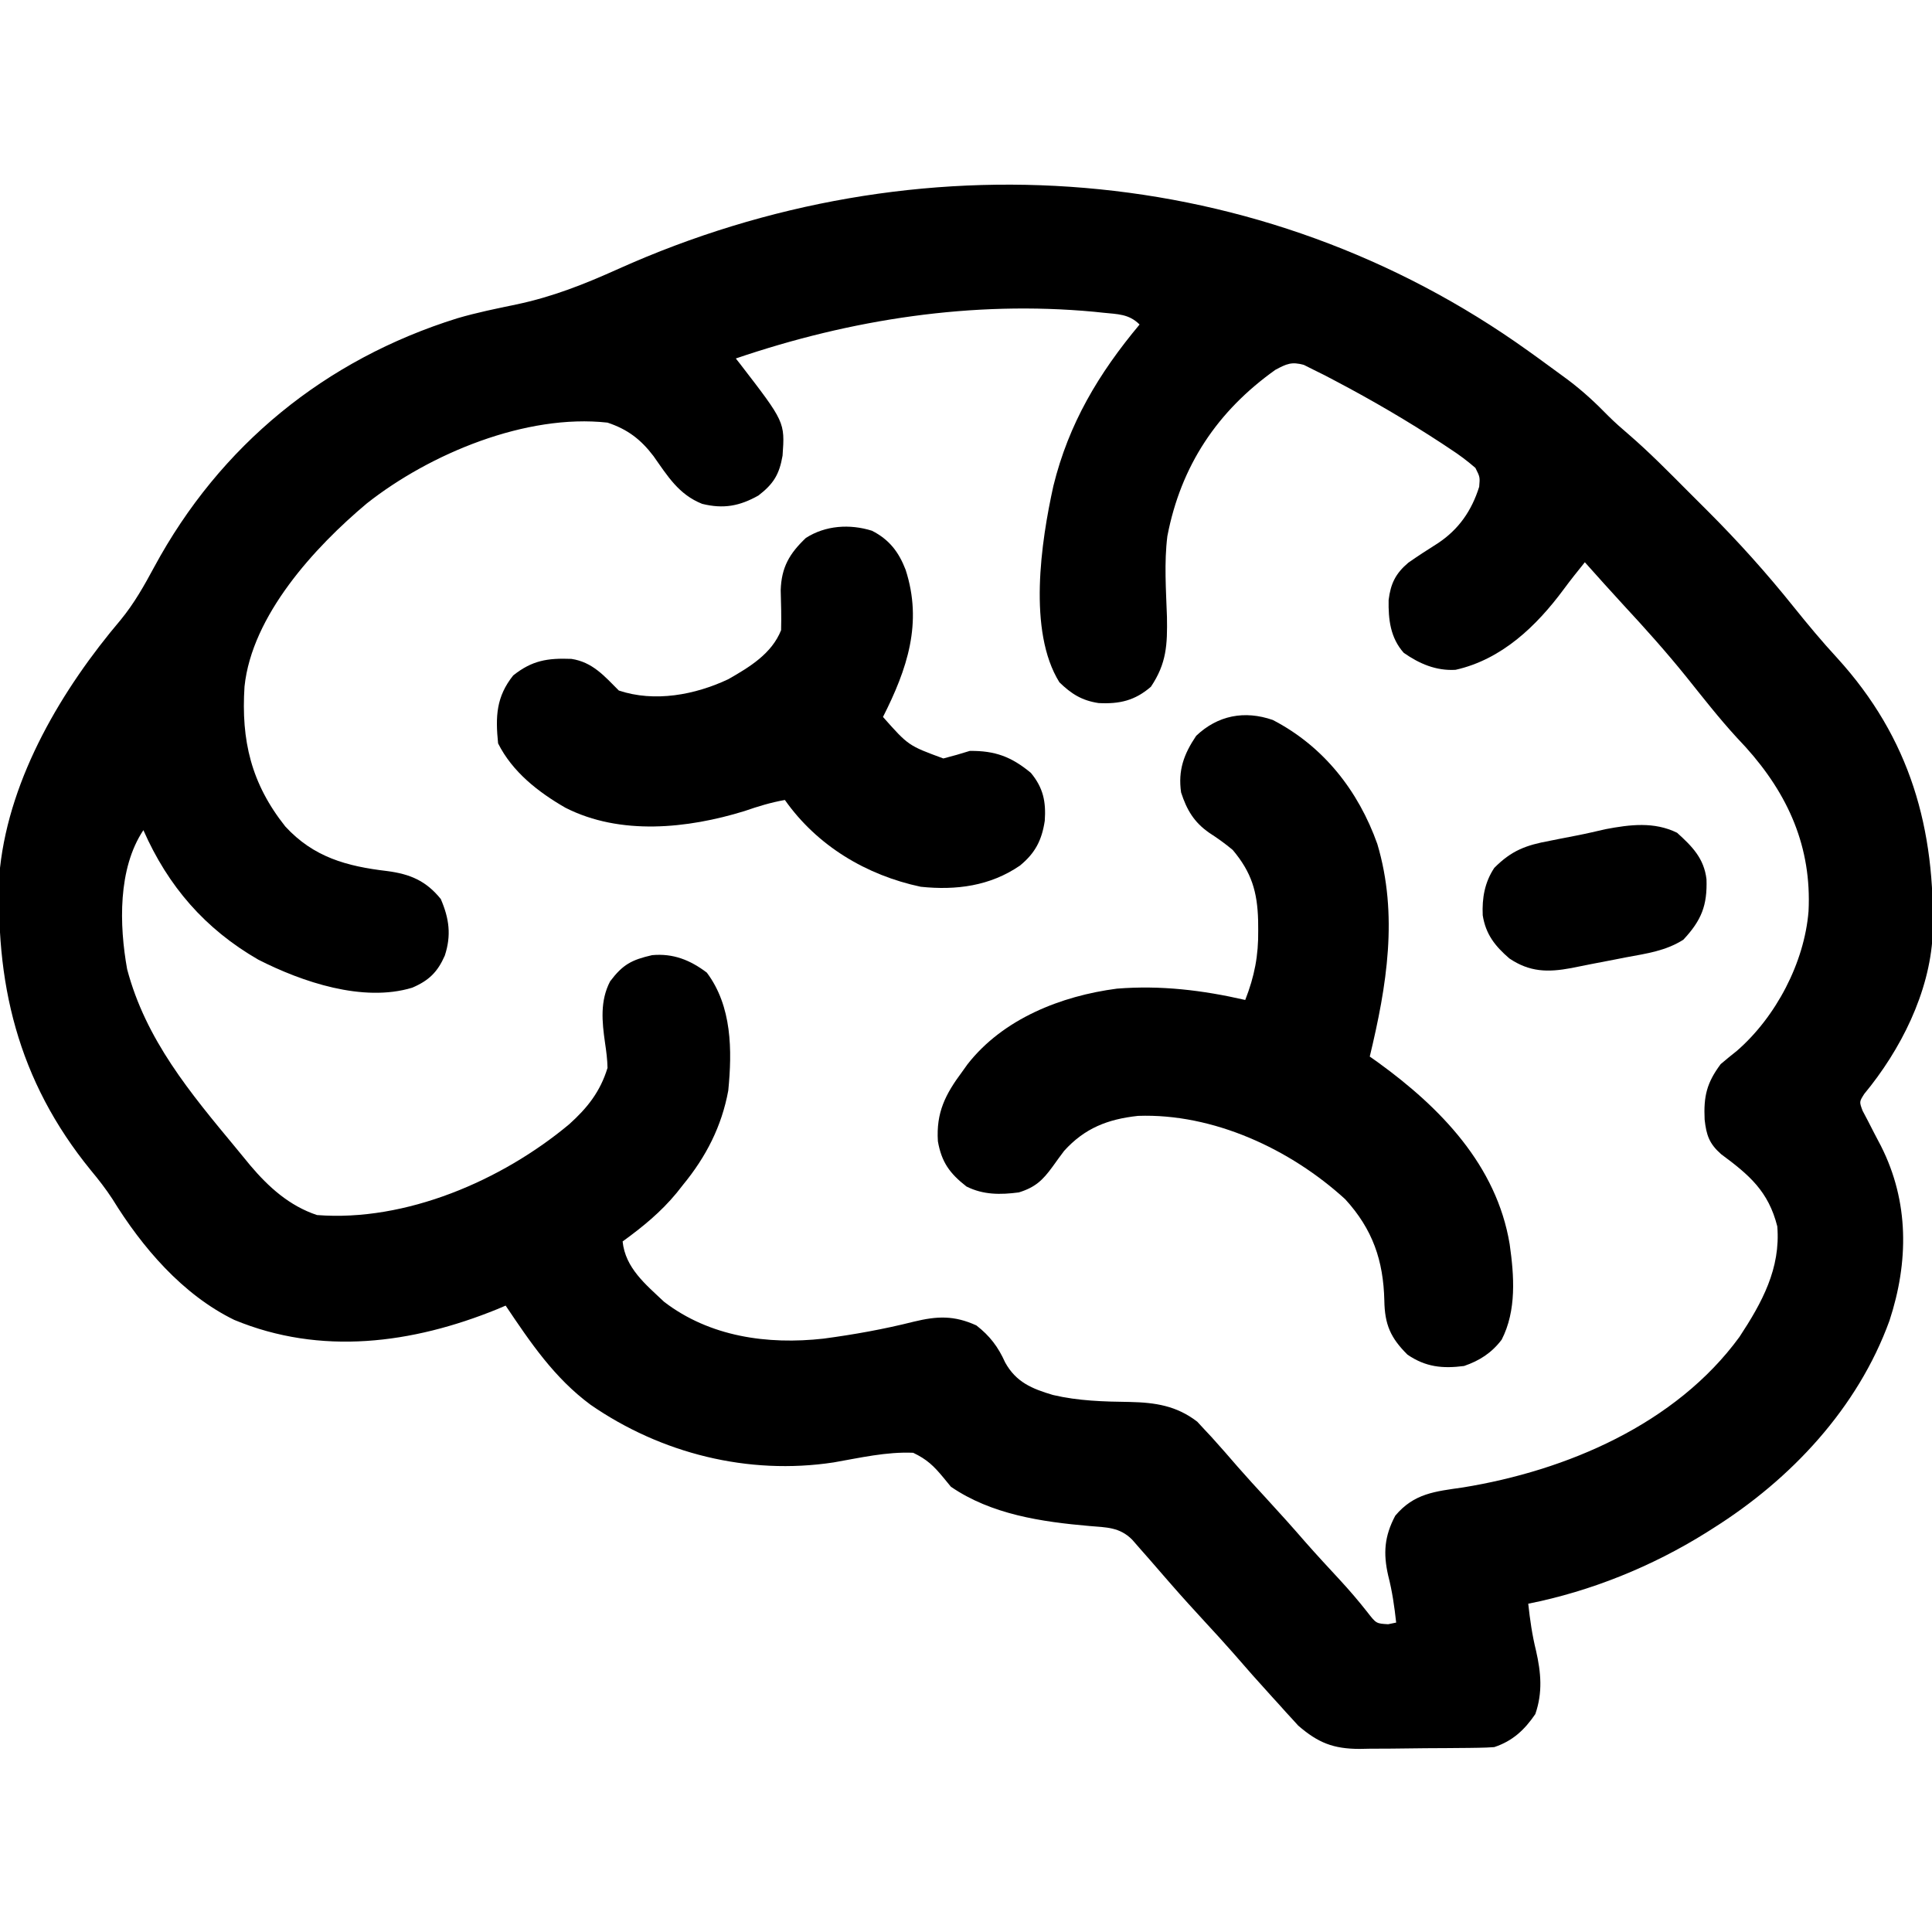
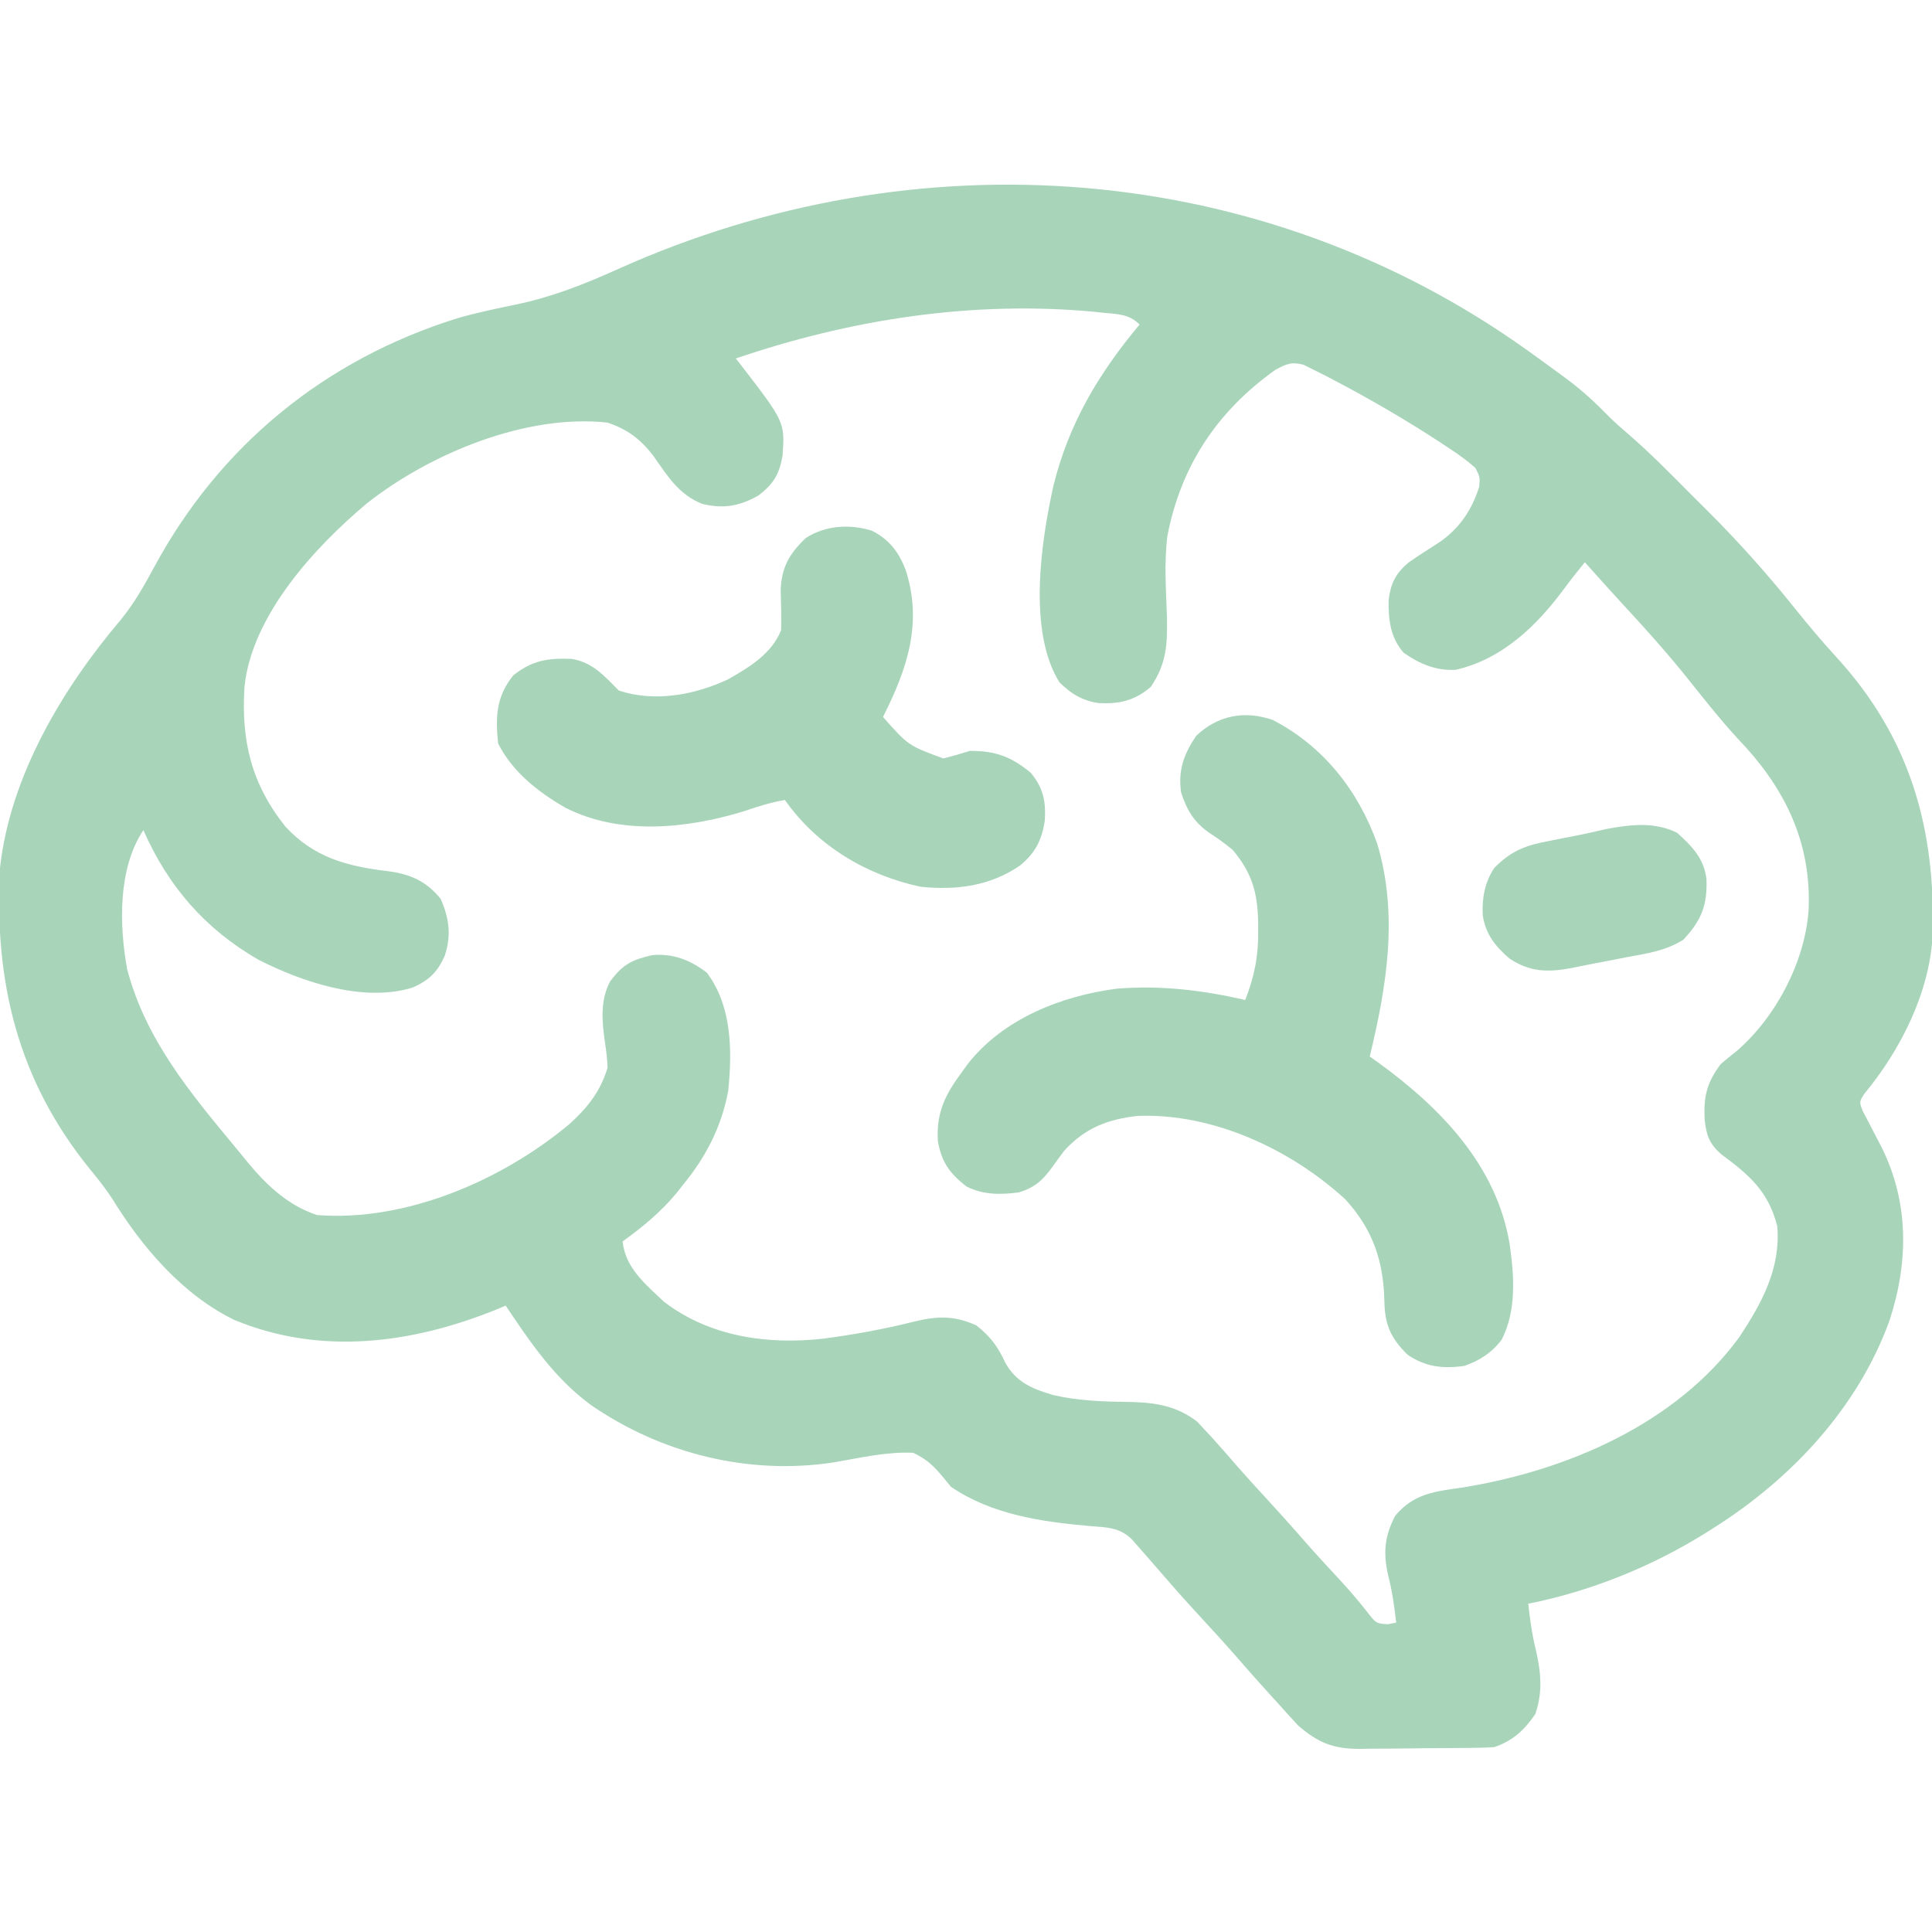
<svg xmlns="http://www.w3.org/2000/svg" version="1.1" width="512" height="512">
-   <path d="M0 0 C0.729 0.522 1.458 1.043 2.209 1.581 C4.379 3.145 6.536 4.723 8.688 6.312 C9.641 7.013 9.641 7.013 10.613 7.729 C14.465 10.633 17.855 13.773 21.218 17.227 C22.955 18.956 24.754 20.543 26.621 22.129 C32.12 26.878 37.202 32.053 42.327 37.197 C44.059 38.934 45.796 40.665 47.533 42.396 C55.659 50.516 63.193 58.907 70.375 67.875 C74.093 72.494 77.849 77.018 81.875 81.375 C101.245 102.651 107.985 126.654 107.17 154.889 C106.338 170.093 98.67 185.27 89.055 196.887 C87.722 198.98 87.722 198.98 88.602 201.348 C89.294 202.661 89.294 202.661 90 204 C90.82 205.601 90.82 205.601 91.656 207.234 C92.265 208.395 92.873 209.555 93.5 210.75 C100.943 225.5 100.839 241.397 95.732 256.982 C87.33 280.141 69.636 299.02 49 312 C48.396 312.383 47.793 312.767 47.171 313.162 C32.828 322.124 16.608 328.699 0 332 C0.463 336.24 1.035 340.297 2.062 344.438 C3.391 350.275 3.854 355.533 1.875 361.25 C-0.975 365.43 -4.106 368.369 -9 370 C-10.39 370.105 -11.783 370.158 -13.177 370.177 C-14.015 370.19 -14.853 370.203 -15.716 370.216 C-17.071 370.227 -17.071 370.227 -18.453 370.238 C-19.387 370.246 -20.32 370.254 -21.282 370.263 C-23.259 370.277 -25.236 370.287 -27.213 370.295 C-30.225 370.312 -33.235 370.356 -36.246 370.4 C-38.169 370.411 -40.092 370.419 -42.016 370.426 C-42.911 370.443 -43.806 370.461 -44.728 370.479 C-51.643 370.455 -55.664 368.887 -60.969 364.296 C-61.474 363.739 -61.979 363.183 -62.5 362.609 C-63.36 361.675 -63.36 361.675 -64.237 360.722 C-65.11 359.746 -65.11 359.746 -66 358.75 C-66.616 358.075 -67.232 357.401 -67.866 356.706 C-71.371 352.855 -74.834 348.966 -78.23 345.02 C-80.609 342.305 -83.055 339.654 -85.5 337 C-88.578 333.656 -91.641 330.303 -94.625 326.875 C-95.159 326.263 -95.692 325.65 -96.242 325.02 C-97.603 323.456 -98.962 321.89 -100.32 320.324 C-101.122 319.413 -101.924 318.501 -102.75 317.562 C-103.856 316.296 -103.856 316.296 -104.984 315.004 C-108.321 311.686 -111.779 311.791 -116.309 311.405 C-128.954 310.306 -142.288 308.353 -153 301 C-153.657 300.199 -154.315 299.399 -154.992 298.574 C-157.565 295.469 -159.333 293.756 -163 292 C-170.067 291.691 -177.13 293.346 -184.062 294.552 C-206.723 298.009 -229.83 292.177 -248.492 279.277 C-258.107 272.171 -264.414 262.796 -271 253 C-271.741 253.315 -272.482 253.629 -273.246 253.953 C-295.731 263.09 -319.969 266.306 -342.93 256.785 C-356.659 250.076 -367.324 237.559 -375.188 224.781 C-376.958 222.064 -378.866 219.617 -380.938 217.125 C-400.329 193.354 -406.588 167.192 -405 137 C-402.332 112.741 -388.487 89.516 -373 71.25 C-369.418 66.877 -366.795 62.206 -364.125 57.25 C-346.71 25.021 -318.844 2.288 -283.824 -8.648 C-278.672 -10.161 -273.442 -11.221 -268.188 -12.312 C-258.568 -14.331 -250.082 -17.702 -241.148 -21.73 C-162.097 -57.228 -70.754 -50.722 0 0 Z M-210 2 C-209.636 2.461 -209.273 2.923 -208.898 3.398 C-196.986 18.854 -196.986 18.854 -197.613 27.742 C-198.466 32.724 -200.012 35.238 -204 38.312 C-208.994 41.121 -213.262 41.921 -218.918 40.527 C-225.137 38.057 -228.068 33.179 -231.824 27.859 C-235.187 23.44 -238.682 20.773 -244 19 C-265.546 16.614 -291.055 27.211 -307.775 40.4 C-321.6 51.99 -338.26 70.116 -340.203 88.967 C-341.116 103.226 -338.44 114.627 -329.406 126.008 C-321.905 134.181 -313.099 136.579 -302.421 137.837 C-296.416 138.617 -292.115 140.374 -288.188 145.25 C-285.938 150.46 -285.367 154.887 -287.125 160.25 C-289.033 164.594 -291.339 166.867 -295.762 168.75 C-308.8 172.724 -324.99 167.213 -336.562 161.312 C-350.665 153.176 -360.451 141.875 -367 127 C-373.788 137.182 -373.408 152.173 -371.309 163.844 C-366.36 182.561 -354.588 196.615 -342.486 211.207 C-341.218 212.737 -339.96 214.274 -338.703 215.812 C-333.807 221.61 -328.307 226.564 -321 229 C-297.513 230.837 -272.039 219.873 -254.16 204.941 C-249.35 200.618 -245.924 196.306 -244 190 C-244.046 187.751 -244.323 185.618 -244.656 183.395 C-245.466 177.754 -246.018 172.245 -243.312 167.062 C-239.94 162.596 -237.617 161.371 -232.188 160.125 C-226.612 159.609 -222.095 161.414 -217.688 164.75 C-211.006 173.659 -210.95 185.341 -212 196 C-213.731 205.482 -217.904 213.591 -224 221 C-224.835 222.06 -224.835 222.06 -225.688 223.141 C-229.876 228.221 -234.684 232.143 -240 236 C-239.274 243.043 -233.921 247.352 -229 252 C-216.908 261.26 -201.618 263.411 -186.76 261.75 C-178.677 260.672 -170.721 259.243 -162.812 257.25 C-156.637 255.759 -152.167 255.56 -146.25 258.25 C-142.669 261.035 -140.482 263.926 -138.625 268.062 C-135.721 273.312 -131.492 275.042 -125.938 276.688 C-119.206 278.267 -112.45 278.447 -105.562 278.534 C-98.833 278.688 -93.213 279.523 -87.715 283.762 C-87.128 284.397 -86.542 285.033 -85.938 285.688 C-84.94 286.753 -84.94 286.753 -83.922 287.84 C-83.288 288.553 -82.653 289.266 -82 290 C-81.448 290.62 -80.897 291.24 -80.328 291.879 C-79.206 293.159 -78.09 294.444 -76.98 295.734 C-74.534 298.533 -72.019 301.267 -69.5 304 C-65.901 307.908 -62.358 311.856 -58.879 315.871 C-55.968 319.169 -52.982 322.398 -49.99 325.622 C-47.409 328.414 -44.972 331.261 -42.625 334.25 C-40.292 337.255 -40.292 337.255 -37.125 337.438 C-36.424 337.293 -35.722 337.149 -35 337 C-35.467 332.723 -36.052 328.667 -37.125 324.5 C-38.46 318.622 -38.13 314.14 -35.25 308.688 C-30.251 302.716 -24.647 302.252 -17.312 301.188 C10.102 296.745 39.078 284.44 55.965 261.309 C61.953 252.206 66.915 243.16 66 232 C63.648 222.698 58.58 218.385 51.125 212.875 C47.972 210.093 47.204 207.849 46.746 203.703 C46.456 197.519 47.294 193.974 51 189 C52.418 187.807 53.84 186.617 55.301 185.477 C65.648 176.485 73.191 162.099 74.281 148.488 C75.132 131.553 68.952 117.57 57.625 105 C56.484 103.776 56.484 103.776 55.32 102.527 C50.557 97.339 46.224 91.774 41.82 86.281 C36.567 79.775 31.047 73.598 25.361 67.474 C21.865 63.688 18.439 59.838 15 56 C13.091 58.365 11.199 60.73 9.395 63.176 C2.164 72.941 -7.008 81.756 -19.262 84.508 C-24.427 84.812 -28.854 82.904 -33 80 C-36.538 76.006 -37.096 71.196 -37 66 C-36.462 61.652 -35.147 58.971 -31.781 56.121 C-29.228 54.341 -26.636 52.655 -24 51 C-18.434 47.329 -14.995 42.354 -13 36 C-12.779 33.435 -12.779 33.435 -14 31 C-16.227 29.074 -18.298 27.525 -20.75 25.938 C-21.451 25.471 -22.152 25.004 -22.874 24.523 C-31.962 18.569 -41.386 13.061 -51 8 C-51.96 7.494 -52.919 6.989 -53.908 6.468 C-54.87 5.991 -55.833 5.515 -56.824 5.023 C-57.695 4.587 -58.566 4.15 -59.464 3.701 C-62.727 2.799 -64.055 3.431 -67 5 C-82.354 15.919 -92.048 30.397 -95.636 49.08 C-96.518 56.154 -95.984 63.369 -95.746 70.477 C-95.616 77.844 -95.838 82.813 -100 89 C-104.237 92.665 -108.304 93.604 -113.859 93.32 C-118.289 92.657 -121.084 90.891 -124.25 87.812 C-132.669 74.282 -129.119 50.582 -125.839 35.765 C-121.771 19.246 -113.86 6.004 -103 -7 C-105.822 -9.822 -108.817 -9.727 -112.625 -10.125 C-113.417 -10.208 -114.209 -10.29 -115.025 -10.376 C-147.214 -13.389 -179.494 -8.405 -210 2 Z " fill="#000000" transform="translate(405,93)" />
-   <path d="M0 0 C13.455 6.967 22.68 18.772 27.695 32.844 C33.316 51.703 30.199 70.492 25.695 89.199 C26.434 89.721 27.173 90.243 27.934 90.781 C44.468 102.777 59.324 118.036 62.775 138.937 C63.964 147.302 64.628 156.488 60.652 164.23 C57.995 167.739 54.799 169.779 50.695 171.199 C45.005 171.936 40.538 171.501 35.695 168.199 C31.184 163.725 29.66 160.202 29.558 153.855 C29.303 143.259 26.485 134.992 19.195 127.012 C4.644 113.706 -15.799 104.215 -35.711 104.918 C-43.732 105.788 -49.848 108.163 -55.305 114.199 C-56.344 115.581 -57.365 116.978 -58.367 118.387 C-60.976 121.968 -62.948 123.859 -67.305 125.199 C-72.199 125.84 -76.693 125.875 -81.18 123.637 C-85.656 120.145 -87.783 117.157 -88.754 111.652 C-89.239 104.019 -86.786 99.219 -82.305 93.199 C-81.848 92.561 -81.392 91.923 -80.922 91.266 C-71.501 79.18 -56.077 73.126 -41.305 71.199 C-29.644 70.274 -18.664 71.599 -7.305 74.199 C-4.848 67.934 -3.782 62.421 -3.867 55.699 C-3.877 54.451 -3.877 54.451 -3.888 53.177 C-4.089 45.494 -5.645 40.362 -10.617 34.449 C-12.68 32.722 -14.628 31.337 -16.867 29.887 C-20.88 27.092 -22.809 23.818 -24.305 19.199 C-25.146 13.311 -23.56 9.03 -20.305 4.199 C-14.606 -1.221 -7.494 -2.604 0 0 Z " fill="#000000" transform="translate(337.3047,190.8008)" />
-   <path d="M0 0 C4.596 2.328 7.124 5.656 8.93 10.352 C13.498 24.453 9.344 36.671 2.93 49.352 C9.658 56.941 9.658 56.941 18.93 60.352 C21.281 59.753 23.616 59.082 25.93 58.352 C32.626 58.271 36.966 59.896 42.117 64.164 C45.406 68.133 46.152 71.804 45.805 76.852 C45.041 81.968 43.29 85.429 39.203 88.758 C31.328 94.154 22.309 95.343 12.93 94.352 C-1.459 91.297 -14.508 83.52 -23.07 71.352 C-26.788 72.008 -30.194 73.055 -33.758 74.289 C-48.859 78.947 -66.671 80.813 -81.215 73.418 C-88.397 69.29 -95.28 63.932 -99.07 56.352 C-99.789 49.243 -99.584 44.023 -95.07 38.352 C-90.079 34.379 -85.994 33.718 -79.656 33.961 C-74.033 34.81 -70.907 38.514 -67.07 42.352 C-57.588 45.512 -46.911 43.516 -38.07 39.352 C-32.385 36.109 -26.564 32.586 -24.07 26.352 C-23.976 22.816 -24.075 19.308 -24.176 15.773 C-23.988 9.677 -21.848 6.042 -17.508 1.914 C-12.315 -1.415 -5.876 -1.84 0 0 Z " fill="#000000" transform="translate(231.0703,140.6484)" />
-   <path d="M0 0 C4.006 3.615 7.146 6.786 7.801 12.328 C8.031 19.257 6.48 23.185 1.668 28.344 C-3.032 31.323 -8.017 31.994 -13.438 33 C-14.518 33.212 -15.598 33.424 -16.711 33.643 C-18.721 34.036 -20.733 34.424 -22.746 34.803 C-24.514 35.138 -26.279 35.49 -28.039 35.863 C-34.296 37.036 -39.093 36.914 -44.438 33.312 C-48.245 30.023 -50.698 26.922 -51.5 21.875 C-51.702 17.314 -50.989 13.151 -48.438 9.312 C-43.855 4.688 -40.008 3.283 -33.688 2.125 C-32.487 1.885 -32.487 1.885 -31.261 1.64 C-29.687 1.326 -28.11 1.019 -26.533 0.719 C-24.007 0.229 -21.507 -0.36 -19 -0.938 C-12.47 -2.178 -6.085 -2.987 0 0 Z " fill="#000000" transform="translate(444.4375,220.6875)" />
+   <path d="M0 0 C0.729 0.522 1.458 1.043 2.209 1.581 C4.379 3.145 6.536 4.723 8.688 6.312 C9.641 7.013 9.641 7.013 10.613 7.729 C14.465 10.633 17.855 13.773 21.218 17.227 C22.955 18.956 24.754 20.543 26.621 22.129 C32.12 26.878 37.202 32.053 42.327 37.197 C44.059 38.934 45.796 40.665 47.533 42.396 C55.659 50.516 63.193 58.907 70.375 67.875 C74.093 72.494 77.849 77.018 81.875 81.375 C101.245 102.651 107.985 126.654 107.17 154.889 C106.338 170.093 98.67 185.27 89.055 196.887 C87.722 198.98 87.722 198.98 88.602 201.348 C89.294 202.661 89.294 202.661 90 204 C90.82 205.601 90.82 205.601 91.656 207.234 C92.265 208.395 92.873 209.555 93.5 210.75 C100.943 225.5 100.839 241.397 95.732 256.982 C87.33 280.141 69.636 299.02 49 312 C48.396 312.383 47.793 312.767 47.171 313.162 C32.828 322.124 16.608 328.699 0 332 C0.463 336.24 1.035 340.297 2.062 344.438 C3.391 350.275 3.854 355.533 1.875 361.25 C-0.975 365.43 -4.106 368.369 -9 370 C-10.39 370.105 -11.783 370.158 -13.177 370.177 C-14.015 370.19 -14.853 370.203 -15.716 370.216 C-17.071 370.227 -17.071 370.227 -18.453 370.238 C-19.387 370.246 -20.32 370.254 -21.282 370.263 C-23.259 370.277 -25.236 370.287 -27.213 370.295 C-30.225 370.312 -33.235 370.356 -36.246 370.4 C-38.169 370.411 -40.092 370.419 -42.016 370.426 C-42.911 370.443 -43.806 370.461 -44.728 370.479 C-51.643 370.455 -55.664 368.887 -60.969 364.296 C-61.474 363.739 -61.979 363.183 -62.5 362.609 C-63.36 361.675 -63.36 361.675 -64.237 360.722 C-65.11 359.746 -65.11 359.746 -66 358.75 C-66.616 358.075 -67.232 357.401 -67.866 356.706 C-71.371 352.855 -74.834 348.966 -78.23 345.02 C-80.609 342.305 -83.055 339.654 -85.5 337 C-88.578 333.656 -91.641 330.303 -94.625 326.875 C-95.159 326.263 -95.692 325.65 -96.242 325.02 C-97.603 323.456 -98.962 321.89 -100.32 320.324 C-101.122 319.413 -101.924 318.501 -102.75 317.562 C-103.856 316.296 -103.856 316.296 -104.984 315.004 C-108.321 311.686 -111.779 311.791 -116.309 311.405 C-128.954 310.306 -142.288 308.353 -153 301 C-153.657 300.199 -154.315 299.399 -154.992 298.574 C-157.565 295.469 -159.333 293.756 -163 292 C-170.067 291.691 -177.13 293.346 -184.062 294.552 C-206.723 298.009 -229.83 292.177 -248.492 279.277 C-258.107 272.171 -264.414 262.796 -271 253 C-271.741 253.315 -272.482 253.629 -273.246 253.953 C-295.731 263.09 -319.969 266.306 -342.93 256.785 C-356.659 250.076 -367.324 237.559 -375.188 224.781 C-376.958 222.064 -378.866 219.617 -380.938 217.125 C-400.329 193.354 -406.588 167.192 -405 137 C-402.332 112.741 -388.487 89.516 -373 71.25 C-369.418 66.877 -366.795 62.206 -364.125 57.25 C-346.71 25.021 -318.844 2.288 -283.824 -8.648 C-278.672 -10.161 -273.442 -11.221 -268.188 -12.312 C-258.568 -14.331 -250.082 -17.702 -241.148 -21.73 C-162.097 -57.228 -70.754 -50.722 0 0 Z M-210 2 C-209.636 2.461 -209.273 2.923 -208.898 3.398 C-196.986 18.854 -196.986 18.854 -197.613 27.742 C-198.466 32.724 -200.012 35.238 -204 38.312 C-208.994 41.121 -213.262 41.921 -218.918 40.527 C-225.137 38.057 -228.068 33.179 -231.824 27.859 C-235.187 23.44 -238.682 20.773 -244 19 C-265.546 16.614 -291.055 27.211 -307.775 40.4 C-321.6 51.99 -338.26 70.116 -340.203 88.967 C-341.116 103.226 -338.44 114.627 -329.406 126.008 C-321.905 134.181 -313.099 136.579 -302.421 137.837 C-296.416 138.617 -292.115 140.374 -288.188 145.25 C-285.938 150.46 -285.367 154.887 -287.125 160.25 C-289.033 164.594 -291.339 166.867 -295.762 168.75 C-308.8 172.724 -324.99 167.213 -336.562 161.312 C-350.665 153.176 -360.451 141.875 -367 127 C-373.788 137.182 -373.408 152.173 -371.309 163.844 C-366.36 182.561 -354.588 196.615 -342.486 211.207 C-341.218 212.737 -339.96 214.274 -338.703 215.812 C-333.807 221.61 -328.307 226.564 -321 229 C-297.513 230.837 -272.039 219.873 -254.16 204.941 C-249.35 200.618 -245.924 196.306 -244 190 C-244.046 187.751 -244.323 185.618 -244.656 183.395 C-245.466 177.754 -246.018 172.245 -243.312 167.062 C-239.94 162.596 -237.617 161.371 -232.188 160.125 C-226.612 159.609 -222.095 161.414 -217.688 164.75 C-211.006 173.659 -210.95 185.341 -212 196 C-213.731 205.482 -217.904 213.591 -224 221 C-224.835 222.06 -224.835 222.06 -225.688 223.141 C-229.876 228.221 -234.684 232.143 -240 236 C-239.274 243.043 -233.921 247.352 -229 252 C-216.908 261.26 -201.618 263.411 -186.76 261.75 C-178.677 260.672 -170.721 259.243 -162.812 257.25 C-156.637 255.759 -152.167 255.56 -146.25 258.25 C-142.669 261.035 -140.482 263.926 -138.625 268.062 C-135.721 273.312 -131.492 275.042 -125.938 276.688 C-119.206 278.267 -112.45 278.447 -105.562 278.534 C-98.833 278.688 -93.213 279.523 -87.715 283.762 C-87.128 284.397 -86.542 285.033 -85.938 285.688 C-84.94 286.753 -84.94 286.753 -83.922 287.84 C-83.288 288.553 -82.653 289.266 -82 290 C-81.448 290.62 -80.897 291.24 -80.328 291.879 C-79.206 293.159 -78.09 294.444 -76.98 295.734 C-74.534 298.533 -72.019 301.267 -69.5 304 C-65.901 307.908 -62.358 311.856 -58.879 315.871 C-55.968 319.169 -52.982 322.398 -49.99 325.622 C-47.409 328.414 -44.972 331.261 -42.625 334.25 C-40.292 337.255 -40.292 337.255 -37.125 337.438 C-36.424 337.293 -35.722 337.149 -35 337 C-35.467 332.723 -36.052 328.667 -37.125 324.5 C-38.46 318.622 -38.13 314.14 -35.25 308.688 C-30.251 302.716 -24.647 302.252 -17.312 301.188 C10.102 296.745 39.078 284.44 55.965 261.309 C61.953 252.206 66.915 243.16 66 232 C63.648 222.698 58.58 218.385 51.125 212.875 C47.972 210.093 47.204 207.849 46.746 203.703 C46.456 197.519 47.294 193.974 51 189 C52.418 187.807 53.84 186.617 55.301 185.477 C65.648 176.485 73.191 162.099 74.281 148.488 C75.132 131.553 68.952 117.57 57.625 105 C56.484 103.776 56.484 103.776 55.32 102.527 C50.557 97.339 46.224 91.774 41.82 86.281 C36.567 79.775 31.047 73.598 25.361 67.474 C21.865 63.688 18.439 59.838 15 56 C13.091 58.365 11.199 60.73 9.395 63.176 C2.164 72.941 -7.008 81.756 -19.262 84.508 C-24.427 84.812 -28.854 82.904 -33 80 C-36.538 76.006 -37.096 71.196 -37 66 C-36.462 61.652 -35.147 58.971 -31.781 56.121 C-29.228 54.341 -26.636 52.655 -24 51 C-18.434 47.329 -14.995 42.354 -13 36 C-12.779 33.435 -12.779 33.435 -14 31 C-16.227 29.074 -18.298 27.525 -20.75 25.938 C-21.451 25.471 -22.152 25.004 -22.874 24.523 C-31.962 18.569 -41.386 13.061 -51 8 C-51.96 7.494 -52.919 6.989 -53.908 6.468 C-54.87 5.991 -55.833 5.515 -56.824 5.023 C-57.695 4.587 -58.566 4.15 -59.464 3.701 C-62.727 2.799 -64.055 3.431 -67 5 C-82.354 15.919 -92.048 30.397 -95.636 49.08 C-96.518 56.154 -95.984 63.369 -95.746 70.477 C-95.616 77.844 -95.838 82.813 -100 89 C-104.237 92.665 -108.304 93.604 -113.859 93.32 C-118.289 92.657 -121.084 90.891 -124.25 87.812 C-132.669 74.282 -129.119 50.582 -125.839 35.765 C-121.771 19.246 -113.86 6.004 -103 -7 C-105.822 -9.822 -108.817 -9.727 -112.625 -10.125 C-113.417 -10.208 -114.209 -10.29 -115.025 -10.376 C-147.214 -13.389 -179.494 -8.405 -210 2 Z " fill="#A8D5BA" transform="translate(405,93)" />
+   <path d="M0 0 C13.455 6.967 22.68 18.772 27.695 32.844 C33.316 51.703 30.199 70.492 25.695 89.199 C26.434 89.721 27.173 90.243 27.934 90.781 C44.468 102.777 59.324 118.036 62.775 138.937 C63.964 147.302 64.628 156.488 60.652 164.23 C57.995 167.739 54.799 169.779 50.695 171.199 C45.005 171.936 40.538 171.501 35.695 168.199 C31.184 163.725 29.66 160.202 29.558 153.855 C29.303 143.259 26.485 134.992 19.195 127.012 C4.644 113.706 -15.799 104.215 -35.711 104.918 C-43.732 105.788 -49.848 108.163 -55.305 114.199 C-56.344 115.581 -57.365 116.978 -58.367 118.387 C-60.976 121.968 -62.948 123.859 -67.305 125.199 C-72.199 125.84 -76.693 125.875 -81.18 123.637 C-85.656 120.145 -87.783 117.157 -88.754 111.652 C-89.239 104.019 -86.786 99.219 -82.305 93.199 C-81.848 92.561 -81.392 91.923 -80.922 91.266 C-71.501 79.18 -56.077 73.126 -41.305 71.199 C-29.644 70.274 -18.664 71.599 -7.305 74.199 C-4.848 67.934 -3.782 62.421 -3.867 55.699 C-3.877 54.451 -3.877 54.451 -3.888 53.177 C-4.089 45.494 -5.645 40.362 -10.617 34.449 C-12.68 32.722 -14.628 31.337 -16.867 29.887 C-20.88 27.092 -22.809 23.818 -24.305 19.199 C-25.146 13.311 -23.56 9.03 -20.305 4.199 C-14.606 -1.221 -7.494 -2.604 0 0 Z " fill="#A8D5BA" transform="translate(337.3047,190.8008)" />
+   <path d="M0 0 C4.596 2.328 7.124 5.656 8.93 10.352 C13.498 24.453 9.344 36.671 2.93 49.352 C9.658 56.941 9.658 56.941 18.93 60.352 C21.281 59.753 23.616 59.082 25.93 58.352 C32.626 58.271 36.966 59.896 42.117 64.164 C45.406 68.133 46.152 71.804 45.805 76.852 C45.041 81.968 43.29 85.429 39.203 88.758 C31.328 94.154 22.309 95.343 12.93 94.352 C-1.459 91.297 -14.508 83.52 -23.07 71.352 C-26.788 72.008 -30.194 73.055 -33.758 74.289 C-48.859 78.947 -66.671 80.813 -81.215 73.418 C-88.397 69.29 -95.28 63.932 -99.07 56.352 C-99.789 49.243 -99.584 44.023 -95.07 38.352 C-90.079 34.379 -85.994 33.718 -79.656 33.961 C-74.033 34.81 -70.907 38.514 -67.07 42.352 C-57.588 45.512 -46.911 43.516 -38.07 39.352 C-32.385 36.109 -26.564 32.586 -24.07 26.352 C-23.976 22.816 -24.075 19.308 -24.176 15.773 C-23.988 9.677 -21.848 6.042 -17.508 1.914 C-12.315 -1.415 -5.876 -1.84 0 0 Z " fill="#A8D5BA" transform="translate(231.0703,140.6484)" />
+   <path d="M0 0 C4.006 3.615 7.146 6.786 7.801 12.328 C8.031 19.257 6.48 23.185 1.668 28.344 C-3.032 31.323 -8.017 31.994 -13.438 33 C-14.518 33.212 -15.598 33.424 -16.711 33.643 C-18.721 34.036 -20.733 34.424 -22.746 34.803 C-24.514 35.138 -26.279 35.49 -28.039 35.863 C-34.296 37.036 -39.093 36.914 -44.438 33.312 C-48.245 30.023 -50.698 26.922 -51.5 21.875 C-51.702 17.314 -50.989 13.151 -48.438 9.312 C-43.855 4.688 -40.008 3.283 -33.688 2.125 C-32.487 1.885 -32.487 1.885 -31.261 1.64 C-29.687 1.326 -28.11 1.019 -26.533 0.719 C-24.007 0.229 -21.507 -0.36 -19 -0.938 C-12.47 -2.178 -6.085 -2.987 0 0 Z " fill="#A8D5BA" transform="translate(444.4375,220.6875)" />
</svg>
